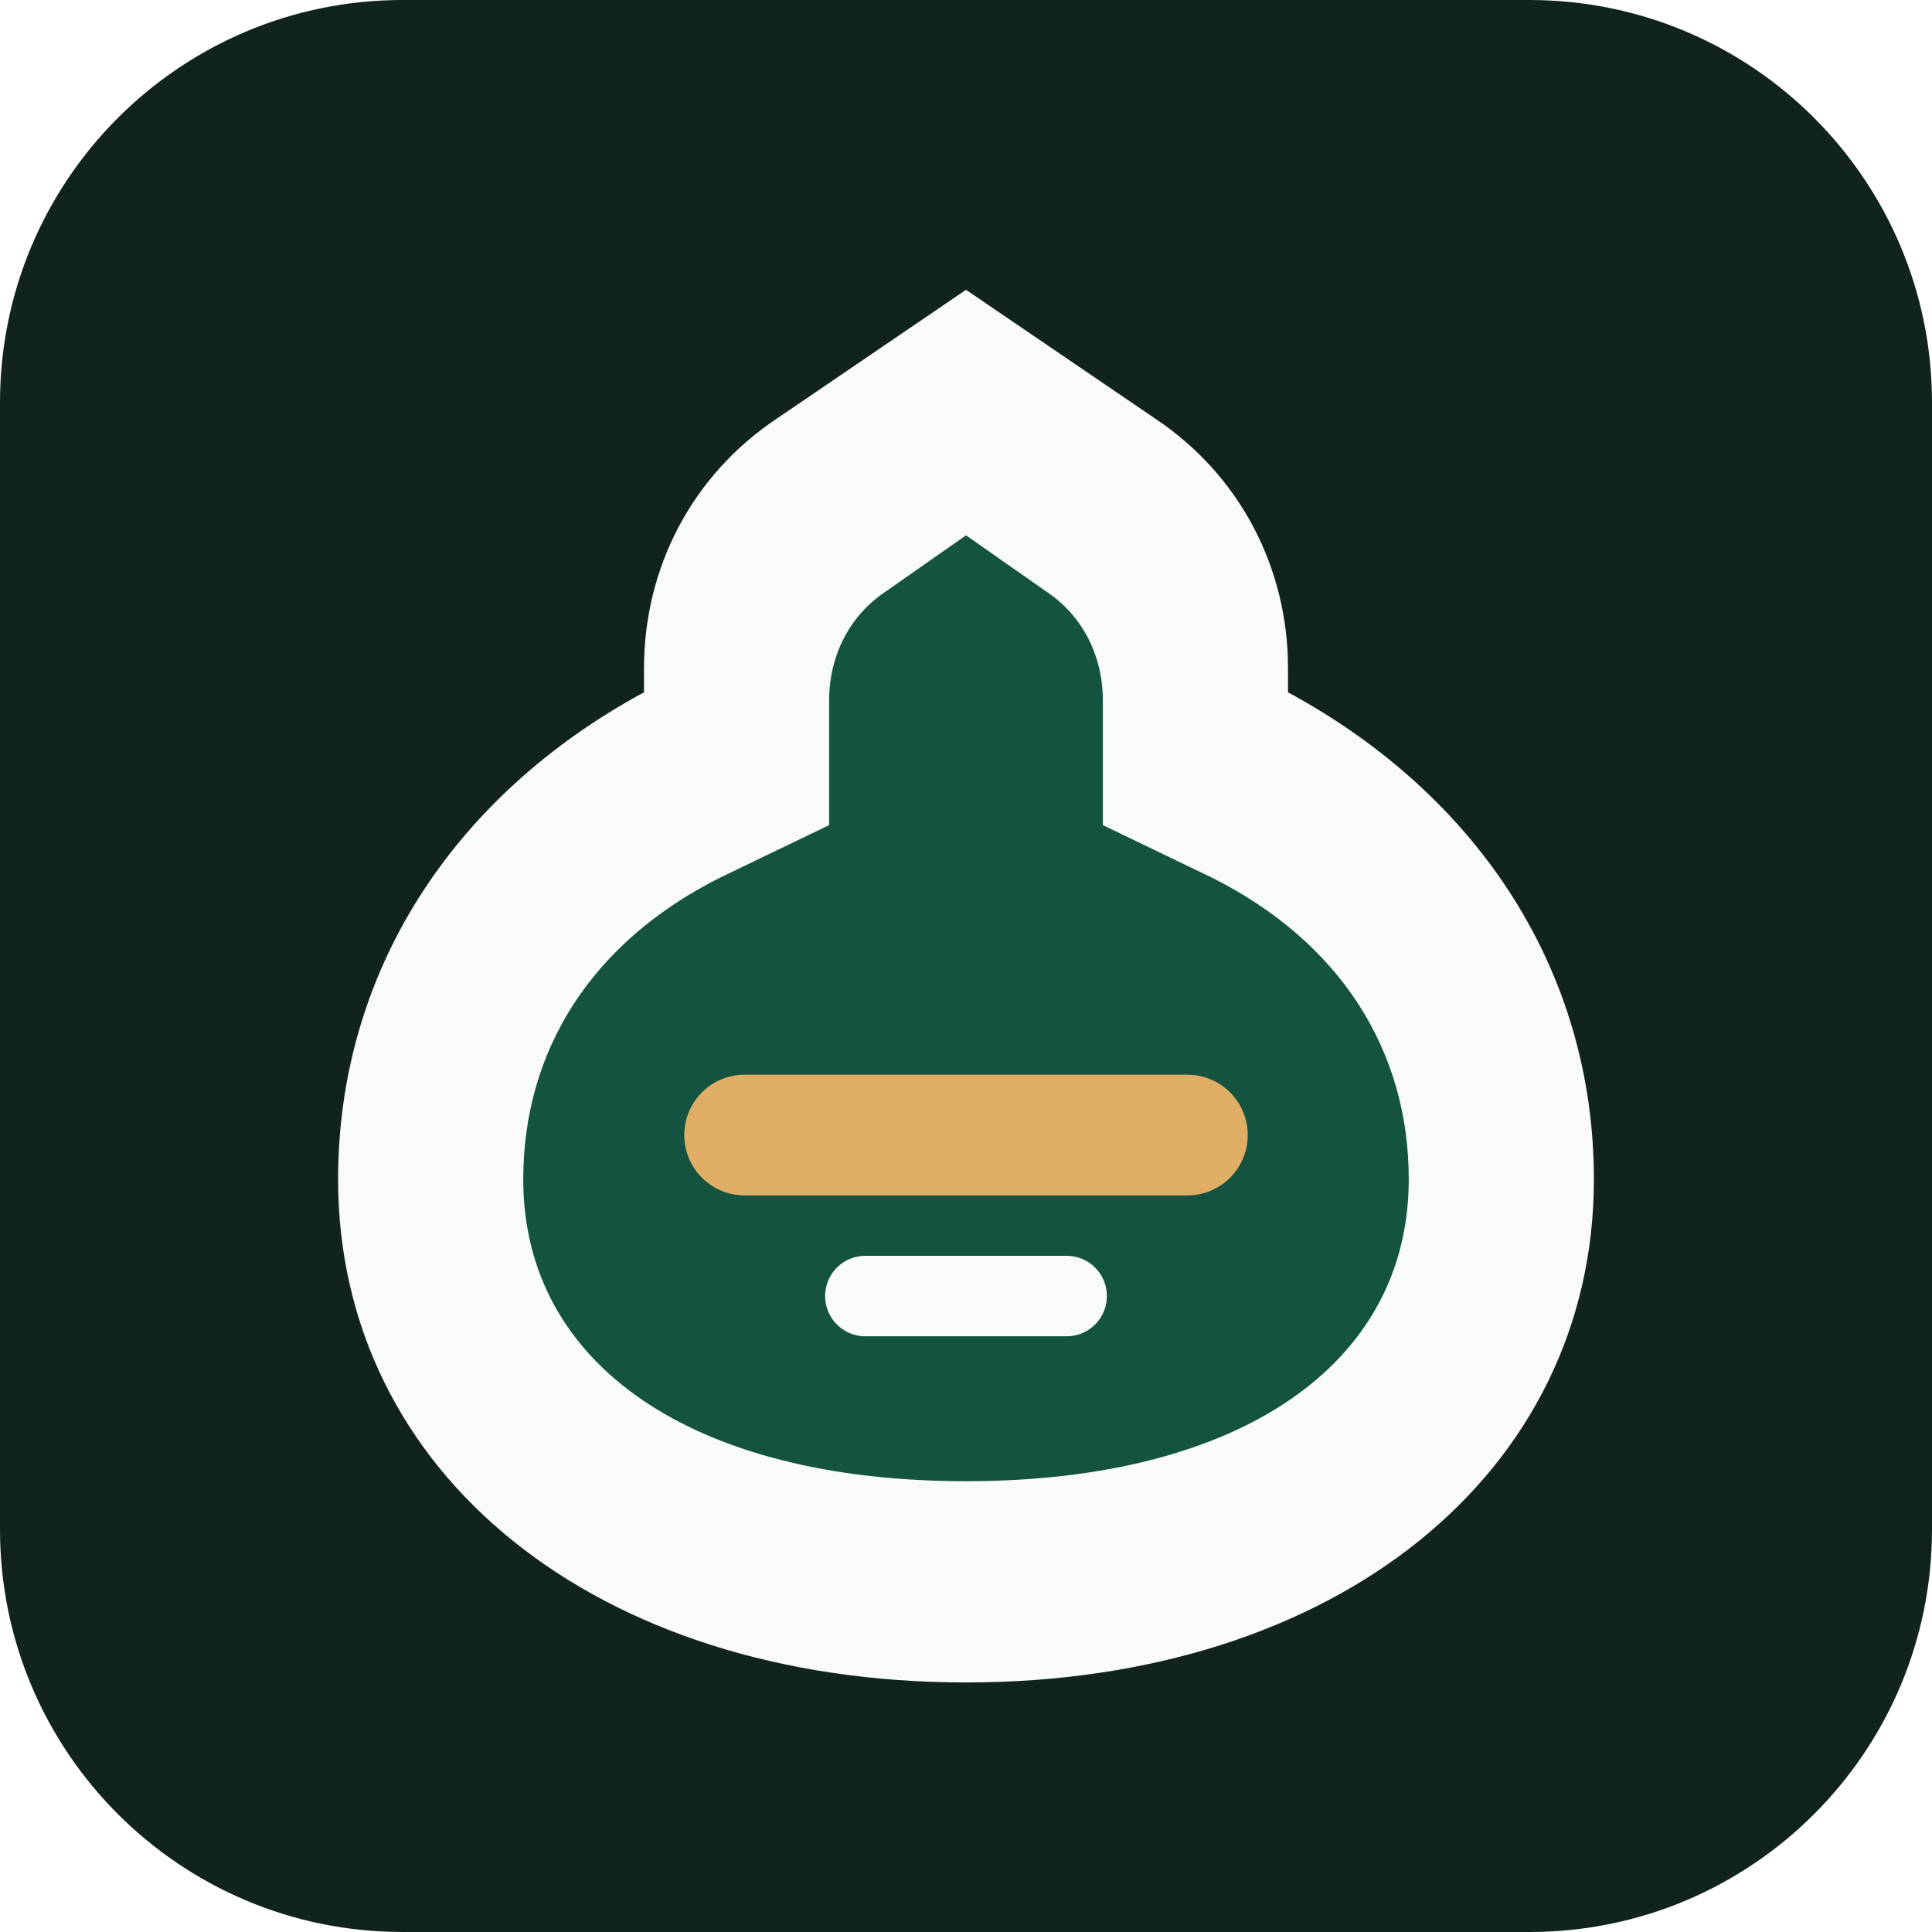
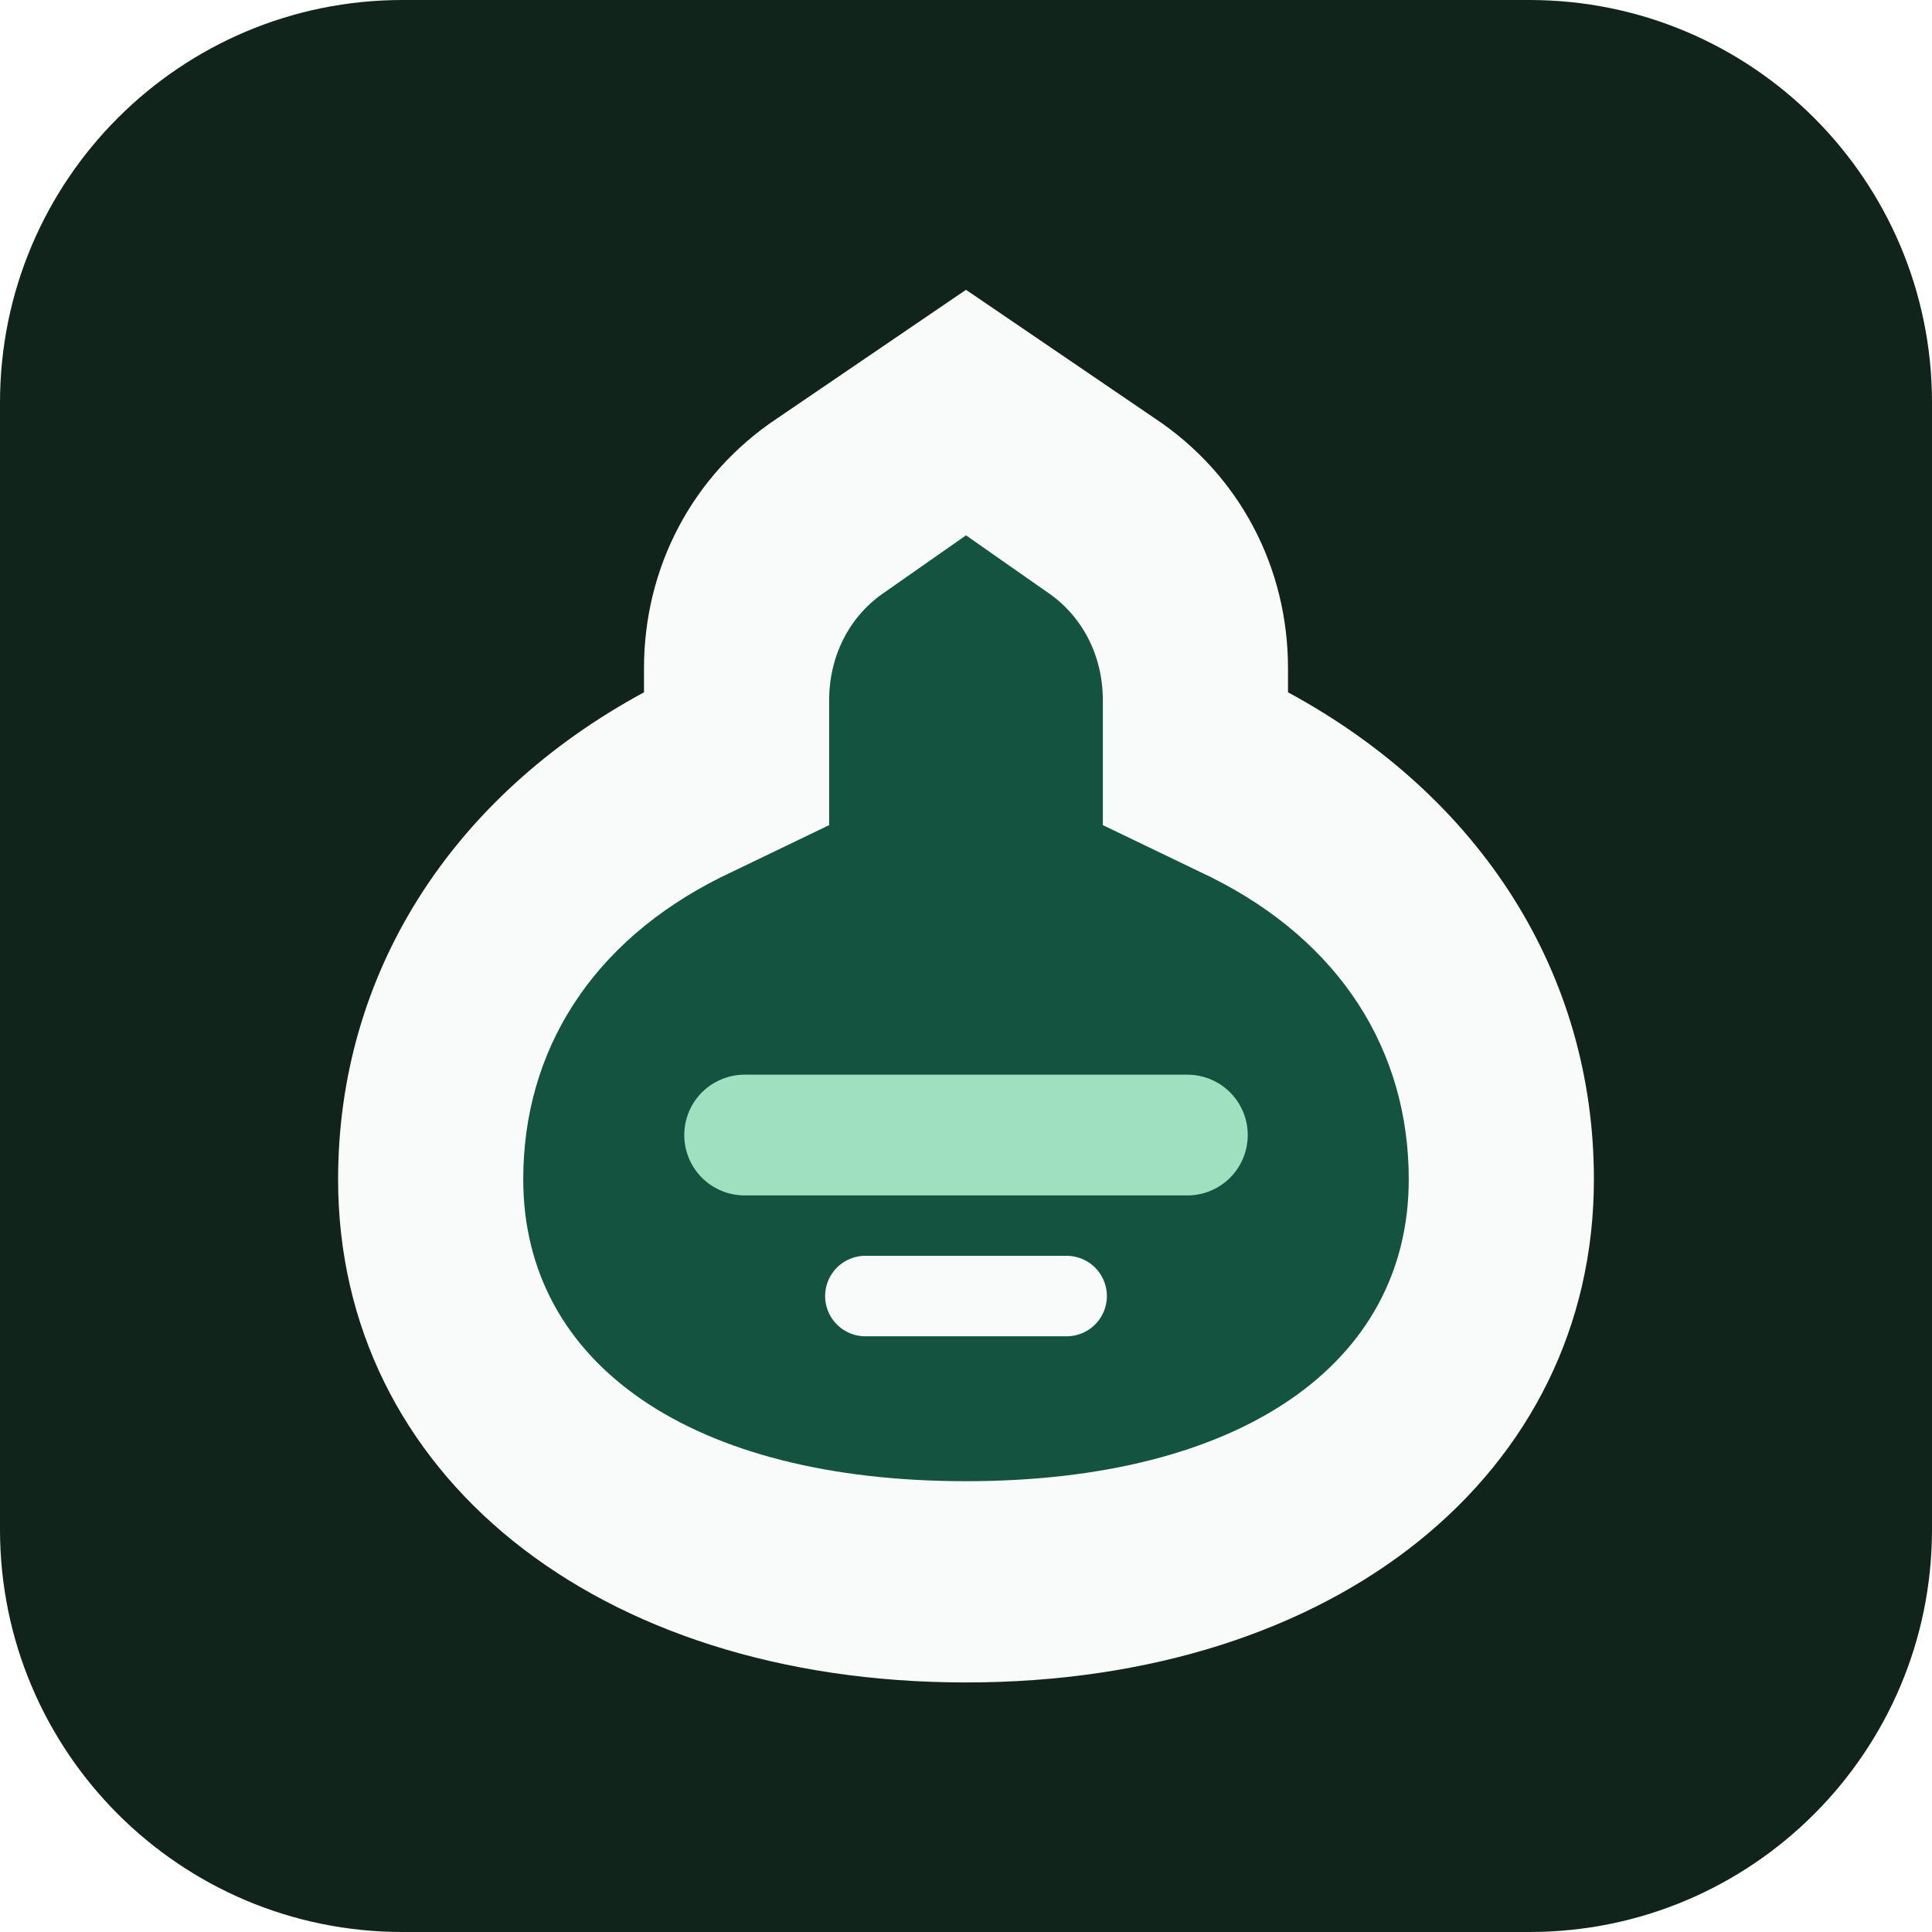
<svg xmlns="http://www.w3.org/2000/svg" width="48" height="48" viewBox="0 0 48 48" fill="none">
  <rect width="48" height="48" rx="10" fill="#10241C" />
  <path d="M24 7.2L28.7 10.4C30.8 11.8 32 14.1 32 16.6V17.2C36.8 19.8 39.6 24.2 39.6 29.3C39.6 36.6 33.2 41.8 24 41.8C14.8 41.8 8.4 36.6 8.4 29.3C8.4 24.2 11.2 19.8 16 17.2V16.6C16 14.1 17.2 11.8 19.3 10.4L24 7.2Z" fill="#F8FBF9" />
  <path d="M24 13.3L26 14.7C26.9 15.3 27.4 16.3 27.4 17.4V20.5L30.1 21.8C33.3 23.4 35 26.1 35 29.3C35 33.9 30.8 36.8 24 36.8C17.2 36.8 13 33.9 13 29.3C13 26.1 14.7 23.4 17.9 21.8L20.6 20.5V17.4C20.6 16.3 21.1 15.3 22 14.7L24 13.3Z" fill="#14533F" />
-   <path d="M18.5 28.2H29.5" stroke="#E0AD65" stroke-width="3" stroke-linecap="round" />
+   <path d="M18.5 28.2H29.5" stroke="#9EE0BF" stroke-width="3" stroke-linecap="round" />
  <path d="M21.5 32.2H26.5" stroke="#F8FBF9" stroke-width="2" stroke-linecap="round" />
</svg>
